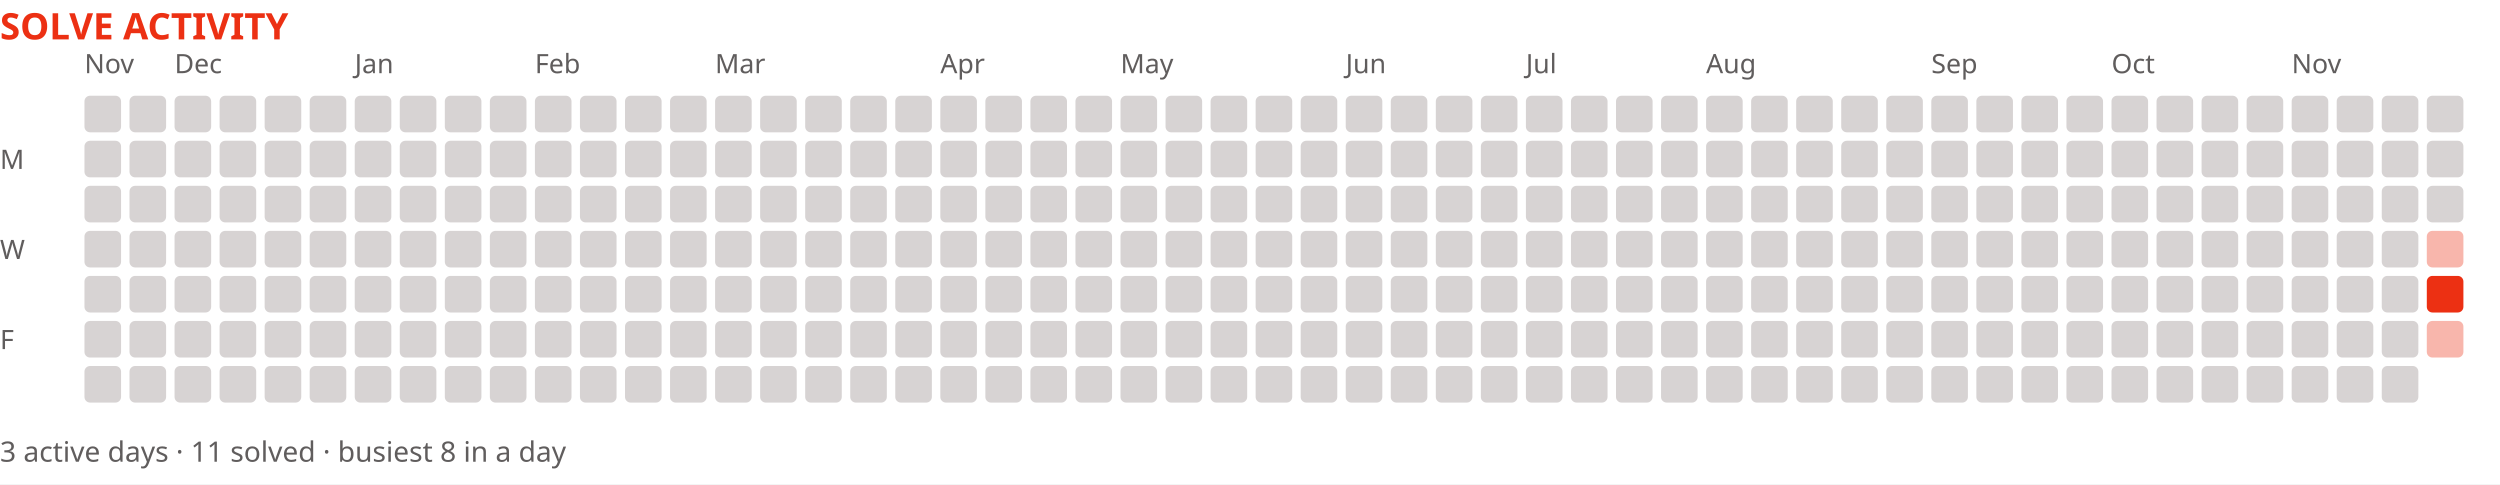
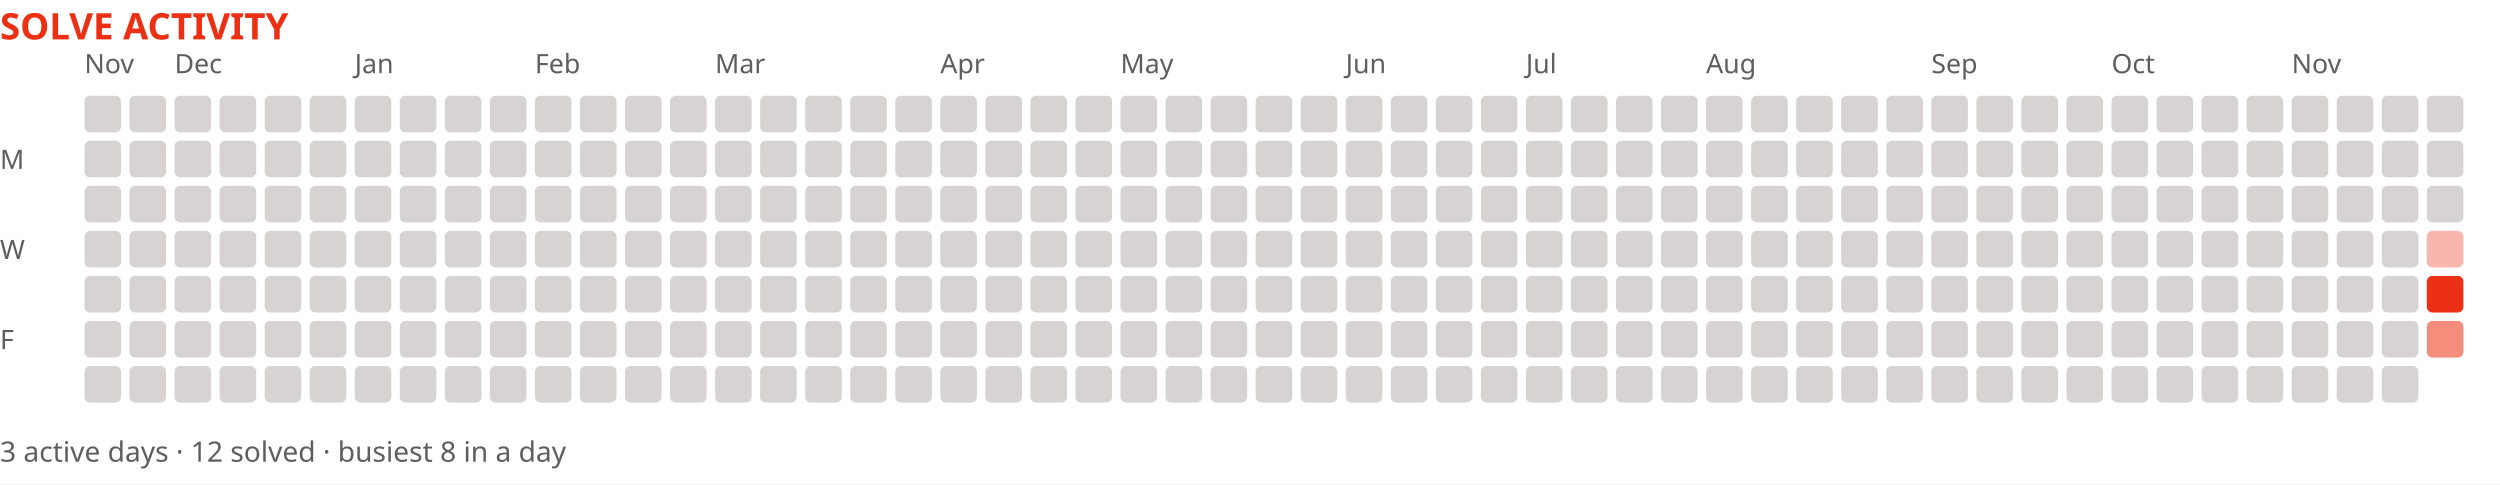
<svg xmlns="http://www.w3.org/2000/svg" width="888" height="172" viewBox="0 0 888 172" role="img" aria-label="Solve activity over the last year">
  <rect width="888" height="172" fill="#ffffff" />
  <text x="0" y="14" font-family="system-ui,sans-serif" font-size="13" font-weight="700" fill="#ec3013">SOLVE ACTIVITY</text>
  <text x="30" y="26" font-family="system-ui,sans-serif" font-size="9.5" fill="#605d5d">Nov</text>
  <text x="62" y="26" font-family="system-ui,sans-serif" font-size="9.5" fill="#605d5d">Dec</text>
  <text x="126" y="26" font-family="system-ui,sans-serif" font-size="9.5" fill="#605d5d">Jan</text>
  <text x="190" y="26" font-family="system-ui,sans-serif" font-size="9.5" fill="#605d5d">Feb</text>
  <text x="254" y="26" font-family="system-ui,sans-serif" font-size="9.5" fill="#605d5d">Mar</text>
  <text x="334" y="26" font-family="system-ui,sans-serif" font-size="9.5" fill="#605d5d">Apr</text>
  <text x="398" y="26" font-family="system-ui,sans-serif" font-size="9.5" fill="#605d5d">May</text>
  <text x="478" y="26" font-family="system-ui,sans-serif" font-size="9.5" fill="#605d5d">Jun</text>
  <text x="542" y="26" font-family="system-ui,sans-serif" font-size="9.5" fill="#605d5d">Jul</text>
  <text x="606" y="26" font-family="system-ui,sans-serif" font-size="9.5" fill="#605d5d">Aug</text>
  <text x="686" y="26" font-family="system-ui,sans-serif" font-size="9.5" fill="#605d5d">Sep</text>
  <text x="750" y="26" font-family="system-ui,sans-serif" font-size="9.5" fill="#605d5d">Oct</text>
  <text x="814" y="26" font-family="system-ui,sans-serif" font-size="9.5" fill="#605d5d">Nov</text>
  <text x="0" y="60" font-family="system-ui,sans-serif" font-size="9.5" fill="#605d5d">M</text>
  <text x="0" y="92" font-family="system-ui,sans-serif" font-size="9.5" fill="#605d5d">W</text>
  <text x="0" y="124" font-family="system-ui,sans-serif" font-size="9.5" fill="#605d5d">F</text>
  <rect x="30" y="34" width="13" height="13" fill="#d7d3d3" rx="2" />
  <rect x="30" y="50" width="13" height="13" fill="#d7d3d3" rx="2" />
  <rect x="30" y="66" width="13" height="13" fill="#d7d3d3" rx="2" />
  <rect x="30" y="82" width="13" height="13" fill="#d7d3d3" rx="2" />
  <rect x="30" y="98" width="13" height="13" fill="#d7d3d3" rx="2" />
  <rect x="30" y="114" width="13" height="13" fill="#d7d3d3" rx="2" />
  <rect x="30" y="130" width="13" height="13" fill="#d7d3d3" rx="2" />
  <rect x="46" y="34" width="13" height="13" fill="#d7d3d3" rx="2" />
  <rect x="46" y="50" width="13" height="13" fill="#d7d3d3" rx="2" />
  <rect x="46" y="66" width="13" height="13" fill="#d7d3d3" rx="2" />
  <rect x="46" y="82" width="13" height="13" fill="#d7d3d3" rx="2" />
  <rect x="46" y="98" width="13" height="13" fill="#d7d3d3" rx="2" />
  <rect x="46" y="114" width="13" height="13" fill="#d7d3d3" rx="2" />
  <rect x="46" y="130" width="13" height="13" fill="#d7d3d3" rx="2" />
  <rect x="62" y="34" width="13" height="13" fill="#d7d3d3" rx="2" />
  <rect x="62" y="50" width="13" height="13" fill="#d7d3d3" rx="2" />
  <rect x="62" y="66" width="13" height="13" fill="#d7d3d3" rx="2" />
  <rect x="62" y="82" width="13" height="13" fill="#d7d3d3" rx="2" />
  <rect x="62" y="98" width="13" height="13" fill="#d7d3d3" rx="2" />
  <rect x="62" y="114" width="13" height="13" fill="#d7d3d3" rx="2" />
  <rect x="62" y="130" width="13" height="13" fill="#d7d3d3" rx="2" />
  <rect x="78" y="34" width="13" height="13" fill="#d7d3d3" rx="2" />
  <rect x="78" y="50" width="13" height="13" fill="#d7d3d3" rx="2" />
  <rect x="78" y="66" width="13" height="13" fill="#d7d3d3" rx="2" />
  <rect x="78" y="82" width="13" height="13" fill="#d7d3d3" rx="2" />
  <rect x="78" y="98" width="13" height="13" fill="#d7d3d3" rx="2" />
  <rect x="78" y="114" width="13" height="13" fill="#d7d3d3" rx="2" />
  <rect x="78" y="130" width="13" height="13" fill="#d7d3d3" rx="2" />
  <rect x="94" y="34" width="13" height="13" fill="#d7d3d3" rx="2" />
  <rect x="94" y="50" width="13" height="13" fill="#d7d3d3" rx="2" />
  <rect x="94" y="66" width="13" height="13" fill="#d7d3d3" rx="2" />
  <rect x="94" y="82" width="13" height="13" fill="#d7d3d3" rx="2" />
  <rect x="94" y="98" width="13" height="13" fill="#d7d3d3" rx="2" />
  <rect x="94" y="114" width="13" height="13" fill="#d7d3d3" rx="2" />
  <rect x="94" y="130" width="13" height="13" fill="#d7d3d3" rx="2" />
  <rect x="110" y="34" width="13" height="13" fill="#d7d3d3" rx="2" />
  <rect x="110" y="50" width="13" height="13" fill="#d7d3d3" rx="2" />
  <rect x="110" y="66" width="13" height="13" fill="#d7d3d3" rx="2" />
  <rect x="110" y="82" width="13" height="13" fill="#d7d3d3" rx="2" />
  <rect x="110" y="98" width="13" height="13" fill="#d7d3d3" rx="2" />
  <rect x="110" y="114" width="13" height="13" fill="#d7d3d3" rx="2" />
  <rect x="110" y="130" width="13" height="13" fill="#d7d3d3" rx="2" />
  <rect x="126" y="34" width="13" height="13" fill="#d7d3d3" rx="2" />
  <rect x="126" y="50" width="13" height="13" fill="#d7d3d3" rx="2" />
  <rect x="126" y="66" width="13" height="13" fill="#d7d3d3" rx="2" />
  <rect x="126" y="82" width="13" height="13" fill="#d7d3d3" rx="2" />
  <rect x="126" y="98" width="13" height="13" fill="#d7d3d3" rx="2" />
  <rect x="126" y="114" width="13" height="13" fill="#d7d3d3" rx="2" />
  <rect x="126" y="130" width="13" height="13" fill="#d7d3d3" rx="2" />
  <rect x="142" y="34" width="13" height="13" fill="#d7d3d3" rx="2" />
  <rect x="142" y="50" width="13" height="13" fill="#d7d3d3" rx="2" />
  <rect x="142" y="66" width="13" height="13" fill="#d7d3d3" rx="2" />
  <rect x="142" y="82" width="13" height="13" fill="#d7d3d3" rx="2" />
  <rect x="142" y="98" width="13" height="13" fill="#d7d3d3" rx="2" />
  <rect x="142" y="114" width="13" height="13" fill="#d7d3d3" rx="2" />
  <rect x="142" y="130" width="13" height="13" fill="#d7d3d3" rx="2" />
  <rect x="158" y="34" width="13" height="13" fill="#d7d3d3" rx="2" />
  <rect x="158" y="50" width="13" height="13" fill="#d7d3d3" rx="2" />
  <rect x="158" y="66" width="13" height="13" fill="#d7d3d3" rx="2" />
  <rect x="158" y="82" width="13" height="13" fill="#d7d3d3" rx="2" />
  <rect x="158" y="98" width="13" height="13" fill="#d7d3d3" rx="2" />
  <rect x="158" y="114" width="13" height="13" fill="#d7d3d3" rx="2" />
  <rect x="158" y="130" width="13" height="13" fill="#d7d3d3" rx="2" />
  <rect x="174" y="34" width="13" height="13" fill="#d7d3d3" rx="2" />
  <rect x="174" y="50" width="13" height="13" fill="#d7d3d3" rx="2" />
  <rect x="174" y="66" width="13" height="13" fill="#d7d3d3" rx="2" />
  <rect x="174" y="82" width="13" height="13" fill="#d7d3d3" rx="2" />
  <rect x="174" y="98" width="13" height="13" fill="#d7d3d3" rx="2" />
  <rect x="174" y="114" width="13" height="13" fill="#d7d3d3" rx="2" />
  <rect x="174" y="130" width="13" height="13" fill="#d7d3d3" rx="2" />
  <rect x="190" y="34" width="13" height="13" fill="#d7d3d3" rx="2" />
  <rect x="190" y="50" width="13" height="13" fill="#d7d3d3" rx="2" />
  <rect x="190" y="66" width="13" height="13" fill="#d7d3d3" rx="2" />
  <rect x="190" y="82" width="13" height="13" fill="#d7d3d3" rx="2" />
  <rect x="190" y="98" width="13" height="13" fill="#d7d3d3" rx="2" />
  <rect x="190" y="114" width="13" height="13" fill="#d7d3d3" rx="2" />
  <rect x="190" y="130" width="13" height="13" fill="#d7d3d3" rx="2" />
  <rect x="206" y="34" width="13" height="13" fill="#d7d3d3" rx="2" />
  <rect x="206" y="50" width="13" height="13" fill="#d7d3d3" rx="2" />
  <rect x="206" y="66" width="13" height="13" fill="#d7d3d3" rx="2" />
  <rect x="206" y="82" width="13" height="13" fill="#d7d3d3" rx="2" />
  <rect x="206" y="98" width="13" height="13" fill="#d7d3d3" rx="2" />
  <rect x="206" y="114" width="13" height="13" fill="#d7d3d3" rx="2" />
  <rect x="206" y="130" width="13" height="13" fill="#d7d3d3" rx="2" />
  <rect x="222" y="34" width="13" height="13" fill="#d7d3d3" rx="2" />
  <rect x="222" y="50" width="13" height="13" fill="#d7d3d3" rx="2" />
  <rect x="222" y="66" width="13" height="13" fill="#d7d3d3" rx="2" />
  <rect x="222" y="82" width="13" height="13" fill="#d7d3d3" rx="2" />
  <rect x="222" y="98" width="13" height="13" fill="#d7d3d3" rx="2" />
  <rect x="222" y="114" width="13" height="13" fill="#d7d3d3" rx="2" />
  <rect x="222" y="130" width="13" height="13" fill="#d7d3d3" rx="2" />
  <rect x="238" y="34" width="13" height="13" fill="#d7d3d3" rx="2" />
  <rect x="238" y="50" width="13" height="13" fill="#d7d3d3" rx="2" />
  <rect x="238" y="66" width="13" height="13" fill="#d7d3d3" rx="2" />
  <rect x="238" y="82" width="13" height="13" fill="#d7d3d3" rx="2" />
  <rect x="238" y="98" width="13" height="13" fill="#d7d3d3" rx="2" />
  <rect x="238" y="114" width="13" height="13" fill="#d7d3d3" rx="2" />
  <rect x="238" y="130" width="13" height="13" fill="#d7d3d3" rx="2" />
  <rect x="254" y="34" width="13" height="13" fill="#d7d3d3" rx="2" />
  <rect x="254" y="50" width="13" height="13" fill="#d7d3d3" rx="2" />
  <rect x="254" y="66" width="13" height="13" fill="#d7d3d3" rx="2" />
  <rect x="254" y="82" width="13" height="13" fill="#d7d3d3" rx="2" />
  <rect x="254" y="98" width="13" height="13" fill="#d7d3d3" rx="2" />
  <rect x="254" y="114" width="13" height="13" fill="#d7d3d3" rx="2" />
  <rect x="254" y="130" width="13" height="13" fill="#d7d3d3" rx="2" />
  <rect x="270" y="34" width="13" height="13" fill="#d7d3d3" rx="2" />
  <rect x="270" y="50" width="13" height="13" fill="#d7d3d3" rx="2" />
  <rect x="270" y="66" width="13" height="13" fill="#d7d3d3" rx="2" />
  <rect x="270" y="82" width="13" height="13" fill="#d7d3d3" rx="2" />
  <rect x="270" y="98" width="13" height="13" fill="#d7d3d3" rx="2" />
  <rect x="270" y="114" width="13" height="13" fill="#d7d3d3" rx="2" />
  <rect x="270" y="130" width="13" height="13" fill="#d7d3d3" rx="2" />
  <rect x="286" y="34" width="13" height="13" fill="#d7d3d3" rx="2" />
  <rect x="286" y="50" width="13" height="13" fill="#d7d3d3" rx="2" />
  <rect x="286" y="66" width="13" height="13" fill="#d7d3d3" rx="2" />
  <rect x="286" y="82" width="13" height="13" fill="#d7d3d3" rx="2" />
  <rect x="286" y="98" width="13" height="13" fill="#d7d3d3" rx="2" />
  <rect x="286" y="114" width="13" height="13" fill="#d7d3d3" rx="2" />
  <rect x="286" y="130" width="13" height="13" fill="#d7d3d3" rx="2" />
  <rect x="302" y="34" width="13" height="13" fill="#d7d3d3" rx="2" />
  <rect x="302" y="50" width="13" height="13" fill="#d7d3d3" rx="2" />
  <rect x="302" y="66" width="13" height="13" fill="#d7d3d3" rx="2" />
  <rect x="302" y="82" width="13" height="13" fill="#d7d3d3" rx="2" />
  <rect x="302" y="98" width="13" height="13" fill="#d7d3d3" rx="2" />
  <rect x="302" y="114" width="13" height="13" fill="#d7d3d3" rx="2" />
  <rect x="302" y="130" width="13" height="13" fill="#d7d3d3" rx="2" />
  <rect x="318" y="34" width="13" height="13" fill="#d7d3d3" rx="2" />
  <rect x="318" y="50" width="13" height="13" fill="#d7d3d3" rx="2" />
  <rect x="318" y="66" width="13" height="13" fill="#d7d3d3" rx="2" />
  <rect x="318" y="82" width="13" height="13" fill="#d7d3d3" rx="2" />
  <rect x="318" y="98" width="13" height="13" fill="#d7d3d3" rx="2" />
  <rect x="318" y="114" width="13" height="13" fill="#d7d3d3" rx="2" />
  <rect x="318" y="130" width="13" height="13" fill="#d7d3d3" rx="2" />
  <rect x="334" y="34" width="13" height="13" fill="#d7d3d3" rx="2" />
  <rect x="334" y="50" width="13" height="13" fill="#d7d3d3" rx="2" />
  <rect x="334" y="66" width="13" height="13" fill="#d7d3d3" rx="2" />
  <rect x="334" y="82" width="13" height="13" fill="#d7d3d3" rx="2" />
  <rect x="334" y="98" width="13" height="13" fill="#d7d3d3" rx="2" />
  <rect x="334" y="114" width="13" height="13" fill="#d7d3d3" rx="2" />
  <rect x="334" y="130" width="13" height="13" fill="#d7d3d3" rx="2" />
  <rect x="350" y="34" width="13" height="13" fill="#d7d3d3" rx="2" />
  <rect x="350" y="50" width="13" height="13" fill="#d7d3d3" rx="2" />
  <rect x="350" y="66" width="13" height="13" fill="#d7d3d3" rx="2" />
  <rect x="350" y="82" width="13" height="13" fill="#d7d3d3" rx="2" />
  <rect x="350" y="98" width="13" height="13" fill="#d7d3d3" rx="2" />
  <rect x="350" y="114" width="13" height="13" fill="#d7d3d3" rx="2" />
  <rect x="350" y="130" width="13" height="13" fill="#d7d3d3" rx="2" />
  <rect x="366" y="34" width="13" height="13" fill="#d7d3d3" rx="2" />
  <rect x="366" y="50" width="13" height="13" fill="#d7d3d3" rx="2" />
  <rect x="366" y="66" width="13" height="13" fill="#d7d3d3" rx="2" />
  <rect x="366" y="82" width="13" height="13" fill="#d7d3d3" rx="2" />
  <rect x="366" y="98" width="13" height="13" fill="#d7d3d3" rx="2" />
  <rect x="366" y="114" width="13" height="13" fill="#d7d3d3" rx="2" />
  <rect x="366" y="130" width="13" height="13" fill="#d7d3d3" rx="2" />
  <rect x="382" y="34" width="13" height="13" fill="#d7d3d3" rx="2" />
  <rect x="382" y="50" width="13" height="13" fill="#d7d3d3" rx="2" />
  <rect x="382" y="66" width="13" height="13" fill="#d7d3d3" rx="2" />
  <rect x="382" y="82" width="13" height="13" fill="#d7d3d3" rx="2" />
  <rect x="382" y="98" width="13" height="13" fill="#d7d3d3" rx="2" />
  <rect x="382" y="114" width="13" height="13" fill="#d7d3d3" rx="2" />
  <rect x="382" y="130" width="13" height="13" fill="#d7d3d3" rx="2" />
  <rect x="398" y="34" width="13" height="13" fill="#d7d3d3" rx="2" />
  <rect x="398" y="50" width="13" height="13" fill="#d7d3d3" rx="2" />
  <rect x="398" y="66" width="13" height="13" fill="#d7d3d3" rx="2" />
  <rect x="398" y="82" width="13" height="13" fill="#d7d3d3" rx="2" />
  <rect x="398" y="98" width="13" height="13" fill="#d7d3d3" rx="2" />
  <rect x="398" y="114" width="13" height="13" fill="#d7d3d3" rx="2" />
  <rect x="398" y="130" width="13" height="13" fill="#d7d3d3" rx="2" />
  <rect x="414" y="34" width="13" height="13" fill="#d7d3d3" rx="2" />
  <rect x="414" y="50" width="13" height="13" fill="#d7d3d3" rx="2" />
  <rect x="414" y="66" width="13" height="13" fill="#d7d3d3" rx="2" />
  <rect x="414" y="82" width="13" height="13" fill="#d7d3d3" rx="2" />
  <rect x="414" y="98" width="13" height="13" fill="#d7d3d3" rx="2" />
  <rect x="414" y="114" width="13" height="13" fill="#d7d3d3" rx="2" />
  <rect x="414" y="130" width="13" height="13" fill="#d7d3d3" rx="2" />
  <rect x="430" y="34" width="13" height="13" fill="#d7d3d3" rx="2" />
  <rect x="430" y="50" width="13" height="13" fill="#d7d3d3" rx="2" />
  <rect x="430" y="66" width="13" height="13" fill="#d7d3d3" rx="2" />
  <rect x="430" y="82" width="13" height="13" fill="#d7d3d3" rx="2" />
  <rect x="430" y="98" width="13" height="13" fill="#d7d3d3" rx="2" />
  <rect x="430" y="114" width="13" height="13" fill="#d7d3d3" rx="2" />
  <rect x="430" y="130" width="13" height="13" fill="#d7d3d3" rx="2" />
  <rect x="446" y="34" width="13" height="13" fill="#d7d3d3" rx="2" />
  <rect x="446" y="50" width="13" height="13" fill="#d7d3d3" rx="2" />
  <rect x="446" y="66" width="13" height="13" fill="#d7d3d3" rx="2" />
  <rect x="446" y="82" width="13" height="13" fill="#d7d3d3" rx="2" />
  <rect x="446" y="98" width="13" height="13" fill="#d7d3d3" rx="2" />
  <rect x="446" y="114" width="13" height="13" fill="#d7d3d3" rx="2" />
  <rect x="446" y="130" width="13" height="13" fill="#d7d3d3" rx="2" />
  <rect x="462" y="34" width="13" height="13" fill="#d7d3d3" rx="2" />
  <rect x="462" y="50" width="13" height="13" fill="#d7d3d3" rx="2" />
  <rect x="462" y="66" width="13" height="13" fill="#d7d3d3" rx="2" />
  <rect x="462" y="82" width="13" height="13" fill="#d7d3d3" rx="2" />
  <rect x="462" y="98" width="13" height="13" fill="#d7d3d3" rx="2" />
  <rect x="462" y="114" width="13" height="13" fill="#d7d3d3" rx="2" />
  <rect x="462" y="130" width="13" height="13" fill="#d7d3d3" rx="2" />
  <rect x="478" y="34" width="13" height="13" fill="#d7d3d3" rx="2" />
  <rect x="478" y="50" width="13" height="13" fill="#d7d3d3" rx="2" />
  <rect x="478" y="66" width="13" height="13" fill="#d7d3d3" rx="2" />
  <rect x="478" y="82" width="13" height="13" fill="#d7d3d3" rx="2" />
  <rect x="478" y="98" width="13" height="13" fill="#d7d3d3" rx="2" />
  <rect x="478" y="114" width="13" height="13" fill="#d7d3d3" rx="2" />
  <rect x="478" y="130" width="13" height="13" fill="#d7d3d3" rx="2" />
  <rect x="494" y="34" width="13" height="13" fill="#d7d3d3" rx="2" />
  <rect x="494" y="50" width="13" height="13" fill="#d7d3d3" rx="2" />
  <rect x="494" y="66" width="13" height="13" fill="#d7d3d3" rx="2" />
  <rect x="494" y="82" width="13" height="13" fill="#d7d3d3" rx="2" />
  <rect x="494" y="98" width="13" height="13" fill="#d7d3d3" rx="2" />
  <rect x="494" y="114" width="13" height="13" fill="#d7d3d3" rx="2" />
  <rect x="494" y="130" width="13" height="13" fill="#d7d3d3" rx="2" />
  <rect x="510" y="34" width="13" height="13" fill="#d7d3d3" rx="2" />
  <rect x="510" y="50" width="13" height="13" fill="#d7d3d3" rx="2" />
  <rect x="510" y="66" width="13" height="13" fill="#d7d3d3" rx="2" />
  <rect x="510" y="82" width="13" height="13" fill="#d7d3d3" rx="2" />
  <rect x="510" y="98" width="13" height="13" fill="#d7d3d3" rx="2" />
  <rect x="510" y="114" width="13" height="13" fill="#d7d3d3" rx="2" />
  <rect x="510" y="130" width="13" height="13" fill="#d7d3d3" rx="2" />
  <rect x="526" y="34" width="13" height="13" fill="#d7d3d3" rx="2" />
  <rect x="526" y="50" width="13" height="13" fill="#d7d3d3" rx="2" />
  <rect x="526" y="66" width="13" height="13" fill="#d7d3d3" rx="2" />
  <rect x="526" y="82" width="13" height="13" fill="#d7d3d3" rx="2" />
  <rect x="526" y="98" width="13" height="13" fill="#d7d3d3" rx="2" />
  <rect x="526" y="114" width="13" height="13" fill="#d7d3d3" rx="2" />
  <rect x="526" y="130" width="13" height="13" fill="#d7d3d3" rx="2" />
  <rect x="542" y="34" width="13" height="13" fill="#d7d3d3" rx="2" />
  <rect x="542" y="50" width="13" height="13" fill="#d7d3d3" rx="2" />
  <rect x="542" y="66" width="13" height="13" fill="#d7d3d3" rx="2" />
  <rect x="542" y="82" width="13" height="13" fill="#d7d3d3" rx="2" />
  <rect x="542" y="98" width="13" height="13" fill="#d7d3d3" rx="2" />
  <rect x="542" y="114" width="13" height="13" fill="#d7d3d3" rx="2" />
  <rect x="542" y="130" width="13" height="13" fill="#d7d3d3" rx="2" />
  <rect x="558" y="34" width="13" height="13" fill="#d7d3d3" rx="2" />
  <rect x="558" y="50" width="13" height="13" fill="#d7d3d3" rx="2" />
  <rect x="558" y="66" width="13" height="13" fill="#d7d3d3" rx="2" />
  <rect x="558" y="82" width="13" height="13" fill="#d7d3d3" rx="2" />
  <rect x="558" y="98" width="13" height="13" fill="#d7d3d3" rx="2" />
  <rect x="558" y="114" width="13" height="13" fill="#d7d3d3" rx="2" />
  <rect x="558" y="130" width="13" height="13" fill="#d7d3d3" rx="2" />
  <rect x="574" y="34" width="13" height="13" fill="#d7d3d3" rx="2" />
  <rect x="574" y="50" width="13" height="13" fill="#d7d3d3" rx="2" />
  <rect x="574" y="66" width="13" height="13" fill="#d7d3d3" rx="2" />
  <rect x="574" y="82" width="13" height="13" fill="#d7d3d3" rx="2" />
  <rect x="574" y="98" width="13" height="13" fill="#d7d3d3" rx="2" />
  <rect x="574" y="114" width="13" height="13" fill="#d7d3d3" rx="2" />
  <rect x="574" y="130" width="13" height="13" fill="#d7d3d3" rx="2" />
  <rect x="590" y="34" width="13" height="13" fill="#d7d3d3" rx="2" />
  <rect x="590" y="50" width="13" height="13" fill="#d7d3d3" rx="2" />
  <rect x="590" y="66" width="13" height="13" fill="#d7d3d3" rx="2" />
  <rect x="590" y="82" width="13" height="13" fill="#d7d3d3" rx="2" />
  <rect x="590" y="98" width="13" height="13" fill="#d7d3d3" rx="2" />
  <rect x="590" y="114" width="13" height="13" fill="#d7d3d3" rx="2" />
  <rect x="590" y="130" width="13" height="13" fill="#d7d3d3" rx="2" />
  <rect x="606" y="34" width="13" height="13" fill="#d7d3d3" rx="2" />
  <rect x="606" y="50" width="13" height="13" fill="#d7d3d3" rx="2" />
  <rect x="606" y="66" width="13" height="13" fill="#d7d3d3" rx="2" />
  <rect x="606" y="82" width="13" height="13" fill="#d7d3d3" rx="2" />
  <rect x="606" y="98" width="13" height="13" fill="#d7d3d3" rx="2" />
  <rect x="606" y="114" width="13" height="13" fill="#d7d3d3" rx="2" />
  <rect x="606" y="130" width="13" height="13" fill="#d7d3d3" rx="2" />
  <rect x="622" y="34" width="13" height="13" fill="#d7d3d3" rx="2" />
  <rect x="622" y="50" width="13" height="13" fill="#d7d3d3" rx="2" />
  <rect x="622" y="66" width="13" height="13" fill="#d7d3d3" rx="2" />
  <rect x="622" y="82" width="13" height="13" fill="#d7d3d3" rx="2" />
  <rect x="622" y="98" width="13" height="13" fill="#d7d3d3" rx="2" />
  <rect x="622" y="114" width="13" height="13" fill="#d7d3d3" rx="2" />
  <rect x="622" y="130" width="13" height="13" fill="#d7d3d3" rx="2" />
  <rect x="638" y="34" width="13" height="13" fill="#d7d3d3" rx="2" />
  <rect x="638" y="50" width="13" height="13" fill="#d7d3d3" rx="2" />
  <rect x="638" y="66" width="13" height="13" fill="#d7d3d3" rx="2" />
  <rect x="638" y="82" width="13" height="13" fill="#d7d3d3" rx="2" />
  <rect x="638" y="98" width="13" height="13" fill="#d7d3d3" rx="2" />
  <rect x="638" y="114" width="13" height="13" fill="#d7d3d3" rx="2" />
  <rect x="638" y="130" width="13" height="13" fill="#d7d3d3" rx="2" />
  <rect x="654" y="34" width="13" height="13" fill="#d7d3d3" rx="2" />
  <rect x="654" y="50" width="13" height="13" fill="#d7d3d3" rx="2" />
  <rect x="654" y="66" width="13" height="13" fill="#d7d3d3" rx="2" />
  <rect x="654" y="82" width="13" height="13" fill="#d7d3d3" rx="2" />
  <rect x="654" y="98" width="13" height="13" fill="#d7d3d3" rx="2" />
  <rect x="654" y="114" width="13" height="13" fill="#d7d3d3" rx="2" />
  <rect x="654" y="130" width="13" height="13" fill="#d7d3d3" rx="2" />
  <rect x="670" y="34" width="13" height="13" fill="#d7d3d3" rx="2" />
  <rect x="670" y="50" width="13" height="13" fill="#d7d3d3" rx="2" />
  <rect x="670" y="66" width="13" height="13" fill="#d7d3d3" rx="2" />
  <rect x="670" y="82" width="13" height="13" fill="#d7d3d3" rx="2" />
  <rect x="670" y="98" width="13" height="13" fill="#d7d3d3" rx="2" />
  <rect x="670" y="114" width="13" height="13" fill="#d7d3d3" rx="2" />
  <rect x="670" y="130" width="13" height="13" fill="#d7d3d3" rx="2" />
  <rect x="686" y="34" width="13" height="13" fill="#d7d3d3" rx="2" />
  <rect x="686" y="50" width="13" height="13" fill="#d7d3d3" rx="2" />
  <rect x="686" y="66" width="13" height="13" fill="#d7d3d3" rx="2" />
  <rect x="686" y="82" width="13" height="13" fill="#d7d3d3" rx="2" />
  <rect x="686" y="98" width="13" height="13" fill="#d7d3d3" rx="2" />
  <rect x="686" y="114" width="13" height="13" fill="#d7d3d3" rx="2" />
  <rect x="686" y="130" width="13" height="13" fill="#d7d3d3" rx="2" />
  <rect x="702" y="34" width="13" height="13" fill="#d7d3d3" rx="2" />
  <rect x="702" y="50" width="13" height="13" fill="#d7d3d3" rx="2" />
  <rect x="702" y="66" width="13" height="13" fill="#d7d3d3" rx="2" />
  <rect x="702" y="82" width="13" height="13" fill="#d7d3d3" rx="2" />
  <rect x="702" y="98" width="13" height="13" fill="#d7d3d3" rx="2" />
  <rect x="702" y="114" width="13" height="13" fill="#d7d3d3" rx="2" />
  <rect x="702" y="130" width="13" height="13" fill="#d7d3d3" rx="2" />
  <rect x="718" y="34" width="13" height="13" fill="#d7d3d3" rx="2" />
  <rect x="718" y="50" width="13" height="13" fill="#d7d3d3" rx="2" />
  <rect x="718" y="66" width="13" height="13" fill="#d7d3d3" rx="2" />
  <rect x="718" y="82" width="13" height="13" fill="#d7d3d3" rx="2" />
  <rect x="718" y="98" width="13" height="13" fill="#d7d3d3" rx="2" />
  <rect x="718" y="114" width="13" height="13" fill="#d7d3d3" rx="2" />
  <rect x="718" y="130" width="13" height="13" fill="#d7d3d3" rx="2" />
  <rect x="734" y="34" width="13" height="13" fill="#d7d3d3" rx="2" />
  <rect x="734" y="50" width="13" height="13" fill="#d7d3d3" rx="2" />
  <rect x="734" y="66" width="13" height="13" fill="#d7d3d3" rx="2" />
  <rect x="734" y="82" width="13" height="13" fill="#d7d3d3" rx="2" />
  <rect x="734" y="98" width="13" height="13" fill="#d7d3d3" rx="2" />
  <rect x="734" y="114" width="13" height="13" fill="#d7d3d3" rx="2" />
  <rect x="734" y="130" width="13" height="13" fill="#d7d3d3" rx="2" />
  <rect x="750" y="34" width="13" height="13" fill="#d7d3d3" rx="2" />
  <rect x="750" y="50" width="13" height="13" fill="#d7d3d3" rx="2" />
  <rect x="750" y="66" width="13" height="13" fill="#d7d3d3" rx="2" />
  <rect x="750" y="82" width="13" height="13" fill="#d7d3d3" rx="2" />
  <rect x="750" y="98" width="13" height="13" fill="#d7d3d3" rx="2" />
  <rect x="750" y="114" width="13" height="13" fill="#d7d3d3" rx="2" />
  <rect x="750" y="130" width="13" height="13" fill="#d7d3d3" rx="2" />
  <rect x="766" y="34" width="13" height="13" fill="#d7d3d3" rx="2" />
  <rect x="766" y="50" width="13" height="13" fill="#d7d3d3" rx="2" />
  <rect x="766" y="66" width="13" height="13" fill="#d7d3d3" rx="2" />
  <rect x="766" y="82" width="13" height="13" fill="#d7d3d3" rx="2" />
  <rect x="766" y="98" width="13" height="13" fill="#d7d3d3" rx="2" />
  <rect x="766" y="114" width="13" height="13" fill="#d7d3d3" rx="2" />
  <rect x="766" y="130" width="13" height="13" fill="#d7d3d3" rx="2" />
  <rect x="782" y="34" width="13" height="13" fill="#d7d3d3" rx="2" />
  <rect x="782" y="50" width="13" height="13" fill="#d7d3d3" rx="2" />
  <rect x="782" y="66" width="13" height="13" fill="#d7d3d3" rx="2" />
  <rect x="782" y="82" width="13" height="13" fill="#d7d3d3" rx="2" />
  <rect x="782" y="98" width="13" height="13" fill="#d7d3d3" rx="2" />
  <rect x="782" y="114" width="13" height="13" fill="#d7d3d3" rx="2" />
  <rect x="782" y="130" width="13" height="13" fill="#d7d3d3" rx="2" />
  <rect x="798" y="34" width="13" height="13" fill="#d7d3d3" rx="2" />
  <rect x="798" y="50" width="13" height="13" fill="#d7d3d3" rx="2" />
  <rect x="798" y="66" width="13" height="13" fill="#d7d3d3" rx="2" />
  <rect x="798" y="82" width="13" height="13" fill="#d7d3d3" rx="2" />
  <rect x="798" y="98" width="13" height="13" fill="#d7d3d3" rx="2" />
  <rect x="798" y="114" width="13" height="13" fill="#d7d3d3" rx="2" />
  <rect x="798" y="130" width="13" height="13" fill="#d7d3d3" rx="2" />
  <rect x="814" y="34" width="13" height="13" fill="#d7d3d3" rx="2" />
  <rect x="814" y="50" width="13" height="13" fill="#d7d3d3" rx="2" />
  <rect x="814" y="66" width="13" height="13" fill="#d7d3d3" rx="2" />
  <rect x="814" y="82" width="13" height="13" fill="#d7d3d3" rx="2" />
  <rect x="814" y="98" width="13" height="13" fill="#d7d3d3" rx="2" />
  <rect x="814" y="114" width="13" height="13" fill="#d7d3d3" rx="2" />
  <rect x="814" y="130" width="13" height="13" fill="#d7d3d3" rx="2" />
  <rect x="830" y="34" width="13" height="13" fill="#d7d3d3" rx="2" />
  <rect x="830" y="50" width="13" height="13" fill="#d7d3d3" rx="2" />
  <rect x="830" y="66" width="13" height="13" fill="#d7d3d3" rx="2" />
  <rect x="830" y="82" width="13" height="13" fill="#d7d3d3" rx="2" />
  <rect x="830" y="98" width="13" height="13" fill="#d7d3d3" rx="2" />
  <rect x="830" y="114" width="13" height="13" fill="#d7d3d3" rx="2" />
  <rect x="830" y="130" width="13" height="13" fill="#d7d3d3" rx="2" />
  <rect x="846" y="34" width="13" height="13" fill="#d7d3d3" rx="2" />
  <rect x="846" y="50" width="13" height="13" fill="#d7d3d3" rx="2" />
  <rect x="846" y="66" width="13" height="13" fill="#d7d3d3" rx="2" />
  <rect x="846" y="82" width="13" height="13" fill="#d7d3d3" rx="2" />
  <rect x="846" y="98" width="13" height="13" fill="#d7d3d3" rx="2" />
  <rect x="846" y="114" width="13" height="13" fill="#d7d3d3" rx="2" />
  <rect x="846" y="130" width="13" height="13" fill="#d7d3d3" rx="2" />
  <rect x="862" y="34" width="13" height="13" fill="#d7d3d3" rx="2" />
  <rect x="862" y="50" width="13" height="13" fill="#d7d3d3" rx="2" />
  <rect x="862" y="66" width="13" height="13" fill="#d7d3d3" rx="2" />
  <rect x="862" y="82" width="13" height="13" fill="#ec301359" rx="2" />
  <rect x="862" y="98" width="13" height="13" fill="#ec3013" rx="2" />
-   <rect x="862" y="114" width="13" height="13" fill="#ec301359" rx="2" />
-   <text x="0" y="164" font-family="system-ui,sans-serif" font-size="10" fill="#605d5d">3 active days · 11 solved · busiest 8 in a day</text>
+   <rect x="862" y="114" width="13" height="13" fill="#ec30138c" rx="2" />
+   <text x="0" y="164" font-family="system-ui,sans-serif" font-size="10" fill="#605d5d">3 active days · 12 solved · busiest 8 in a day</text>
</svg>
